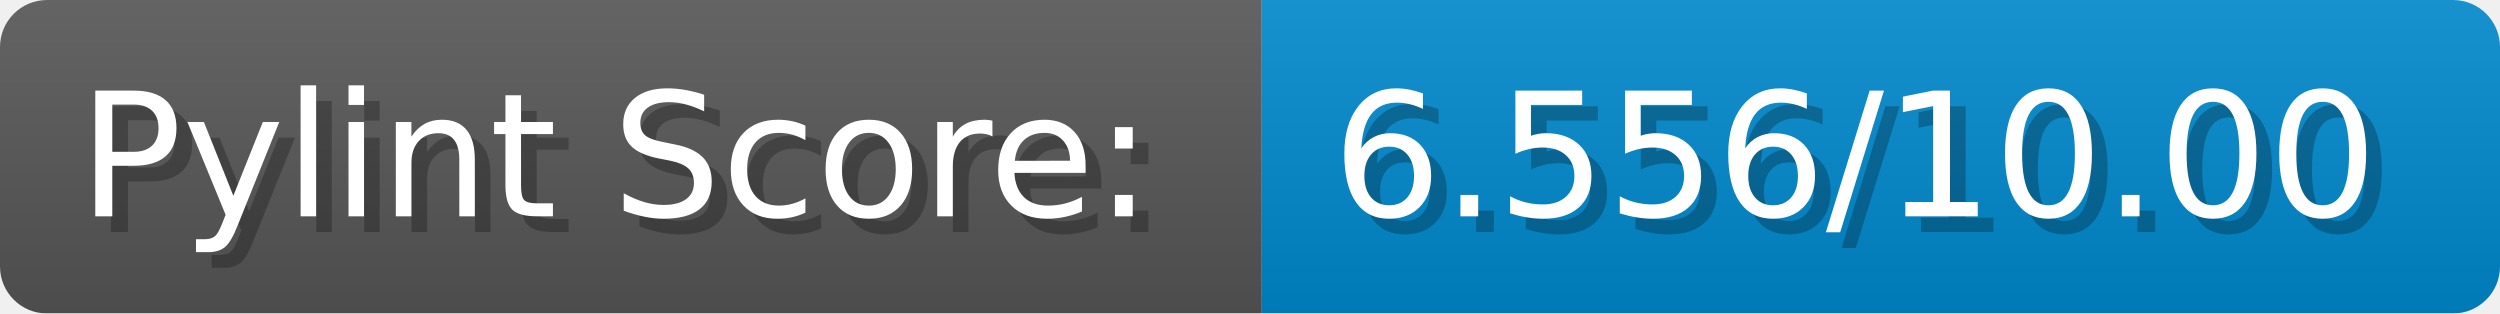
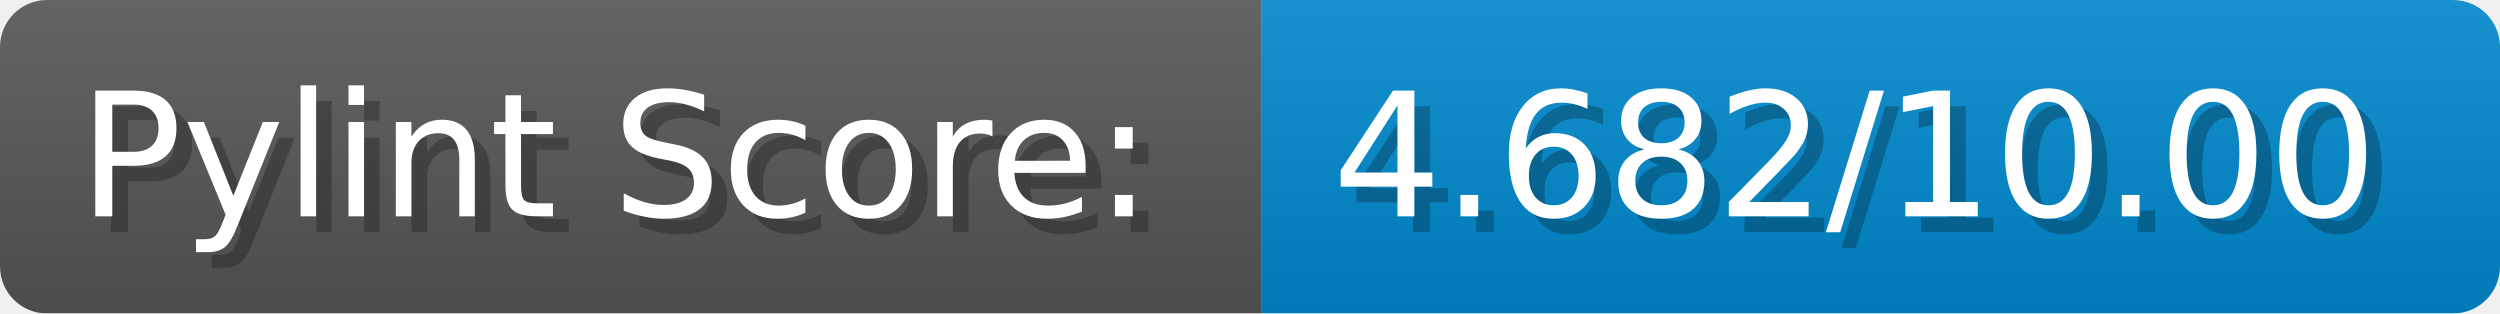
- <svg xmlns="http://www.w3.org/2000/svg" width="239.25" height="30" viewBox="0 0 1595 200" role="img" aria-label="Pylint Score:: 6.556/10.00">
+ <svg xmlns="http://www.w3.org/2000/svg" width="239.25" height="30" viewBox="0 0 1595 200" role="img" aria-label="Pylint Score:: 4.682/10.00">
  <linearGradient id="a" x2="0" y2="100%">
    <stop offset="0" stop-opacity=".1" stop-color="#EEE" />
    <stop offset="1" stop-opacity=".1" />
  </linearGradient>
  <mask id="m">
    <rect width="1595" height="200" rx="30" fill="#FFF" />
  </mask>
  <g mask="url(#m)">
    <rect width="805" height="200" fill="#555" />
    <rect width="790" height="200" fill="#08C" x="805" />
    <rect width="1595" height="200" fill="url(#a)" />
  </g>
  <g aria-hidden="true" fill="#fff" text-anchor="start" font-family="Verdana,DejaVu Sans,sans-serif" font-size="110">
    <text x="60" y="148" textLength="705" fill="#000" opacity="0.25">Pylint Score:</text>
    <text x="50" y="138" textLength="705">Pylint Score:</text>
-     <text x="860" y="148" textLength="690" fill="#000" opacity="0.25">6.556/10.00</text>
-     <text x="850" y="138" textLength="690">6.556/10.00</text>
+     <text x="860" y="148" textLength="690" fill="#000" opacity="0.25">4.682/10.00</text>
+     <text x="850" y="138" textLength="690">4.682/10.00</text>
  </g>
</svg>
